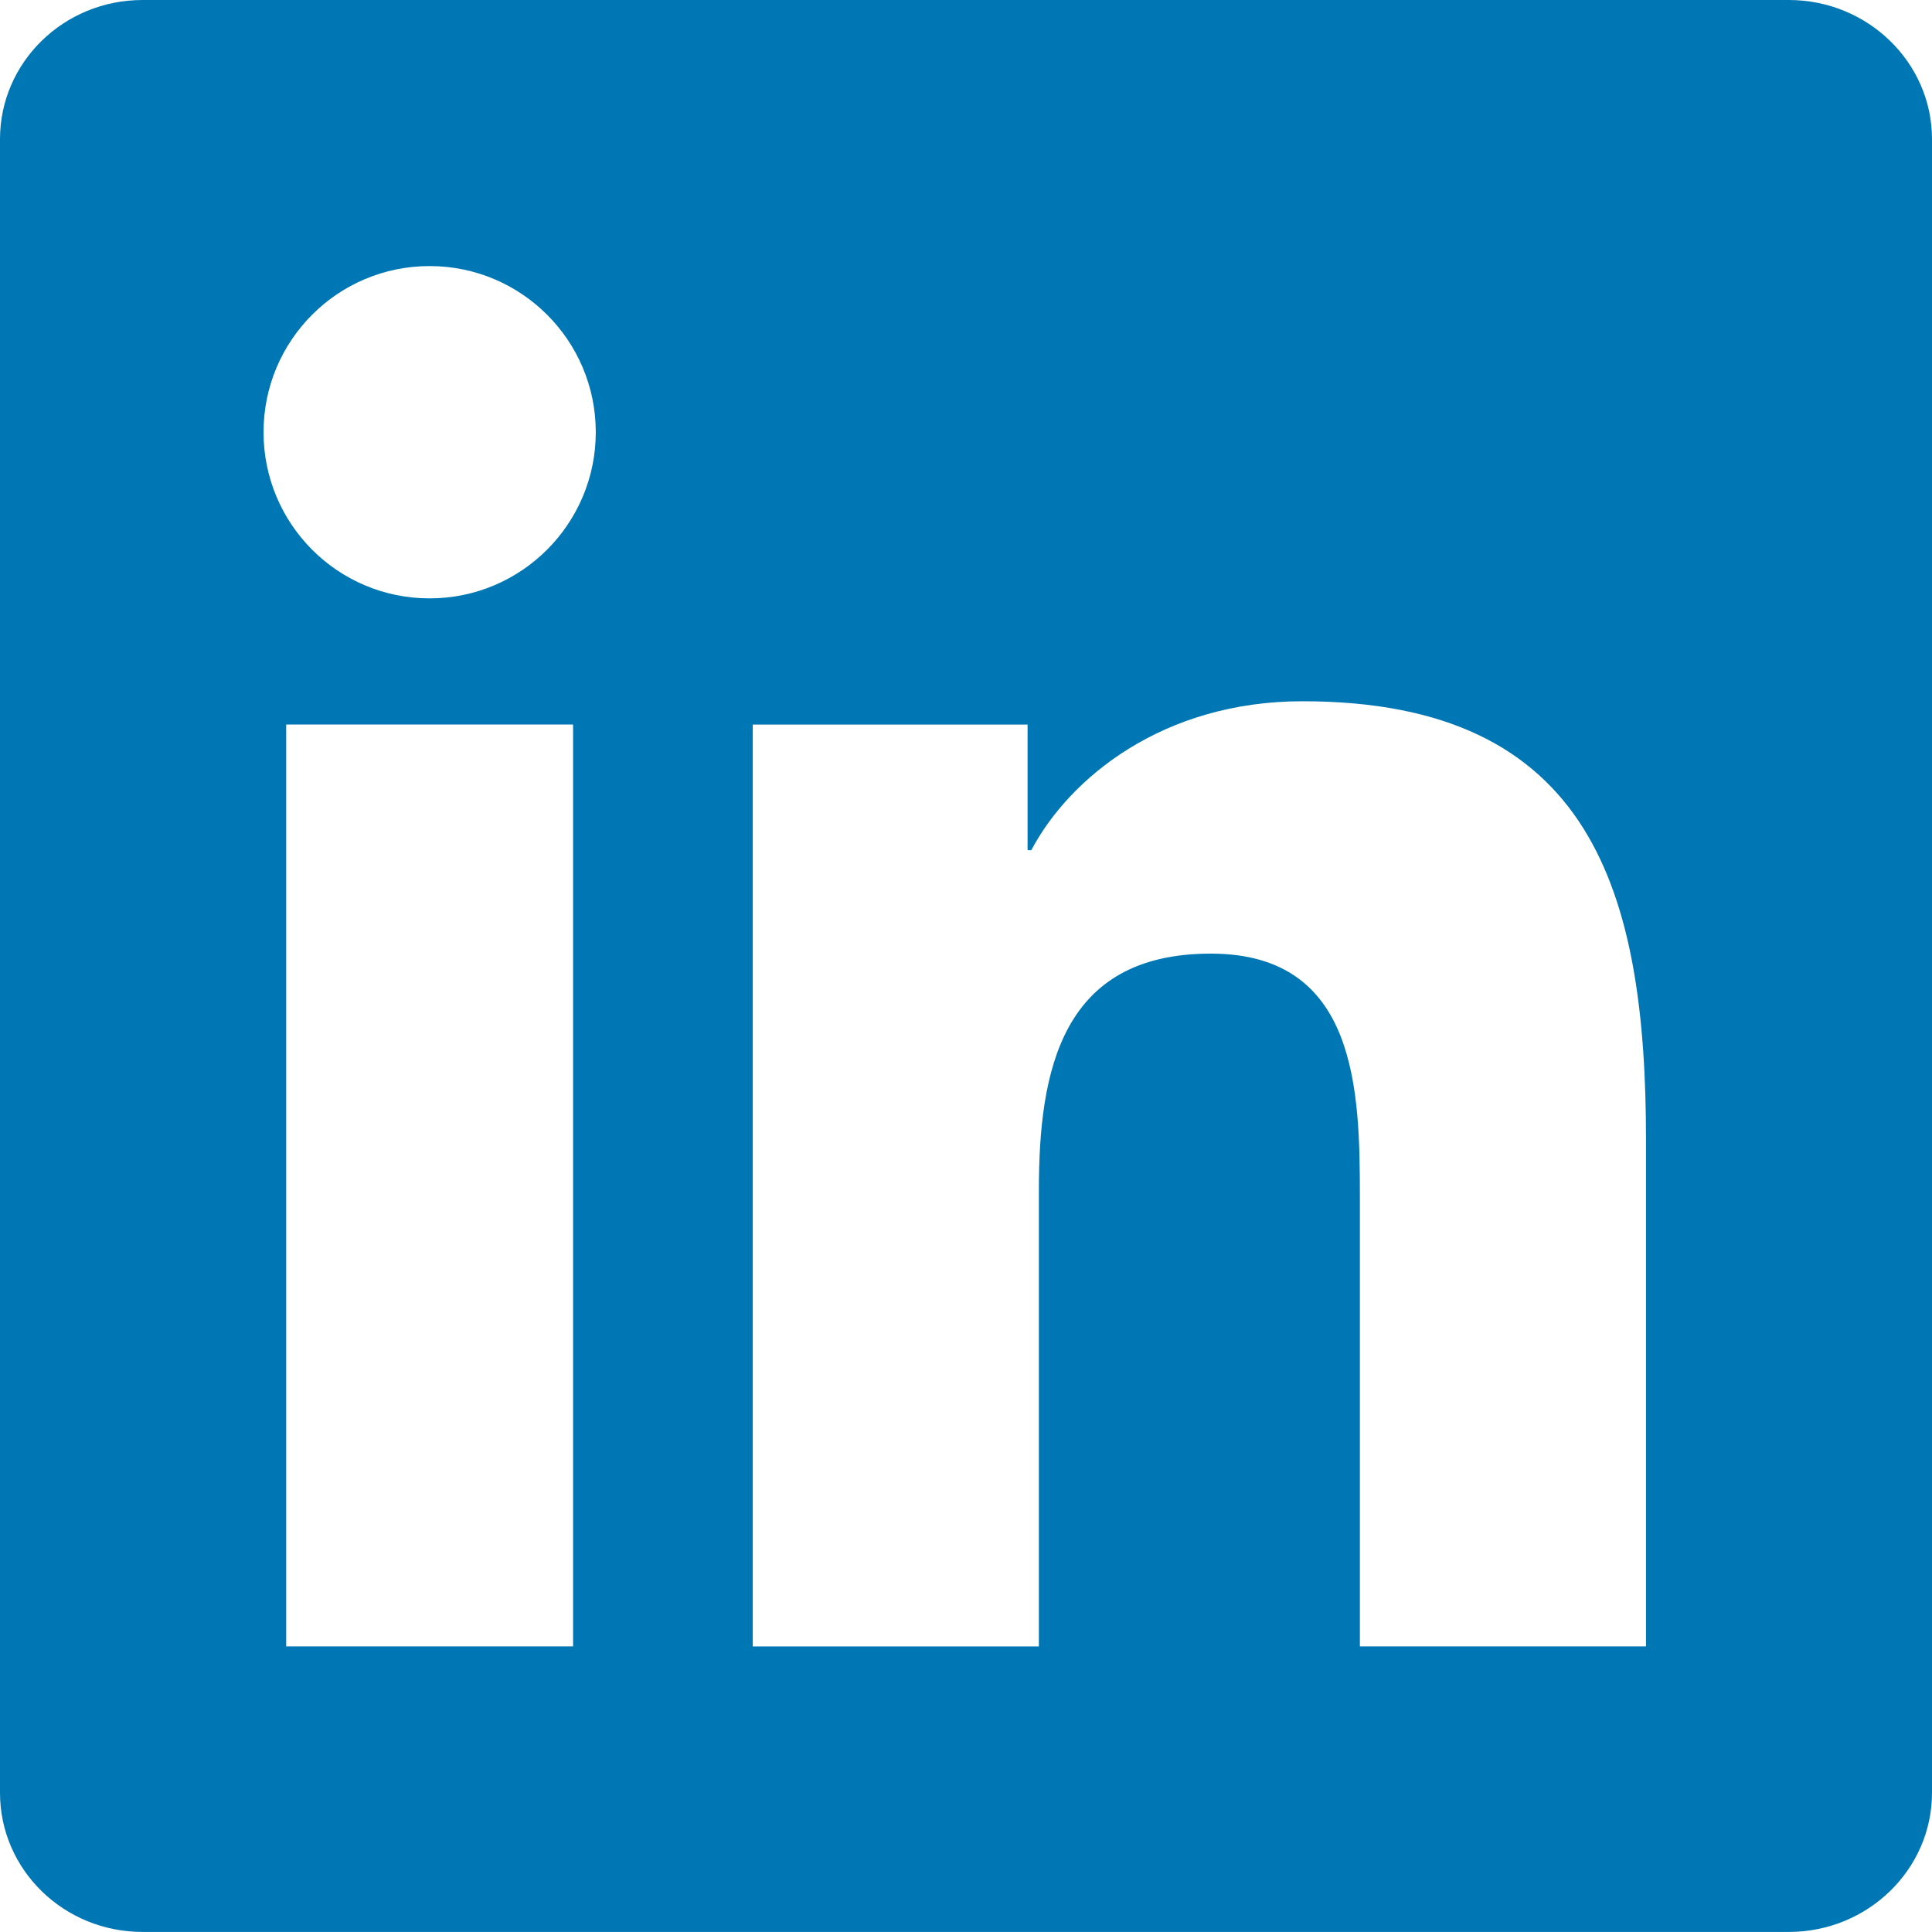
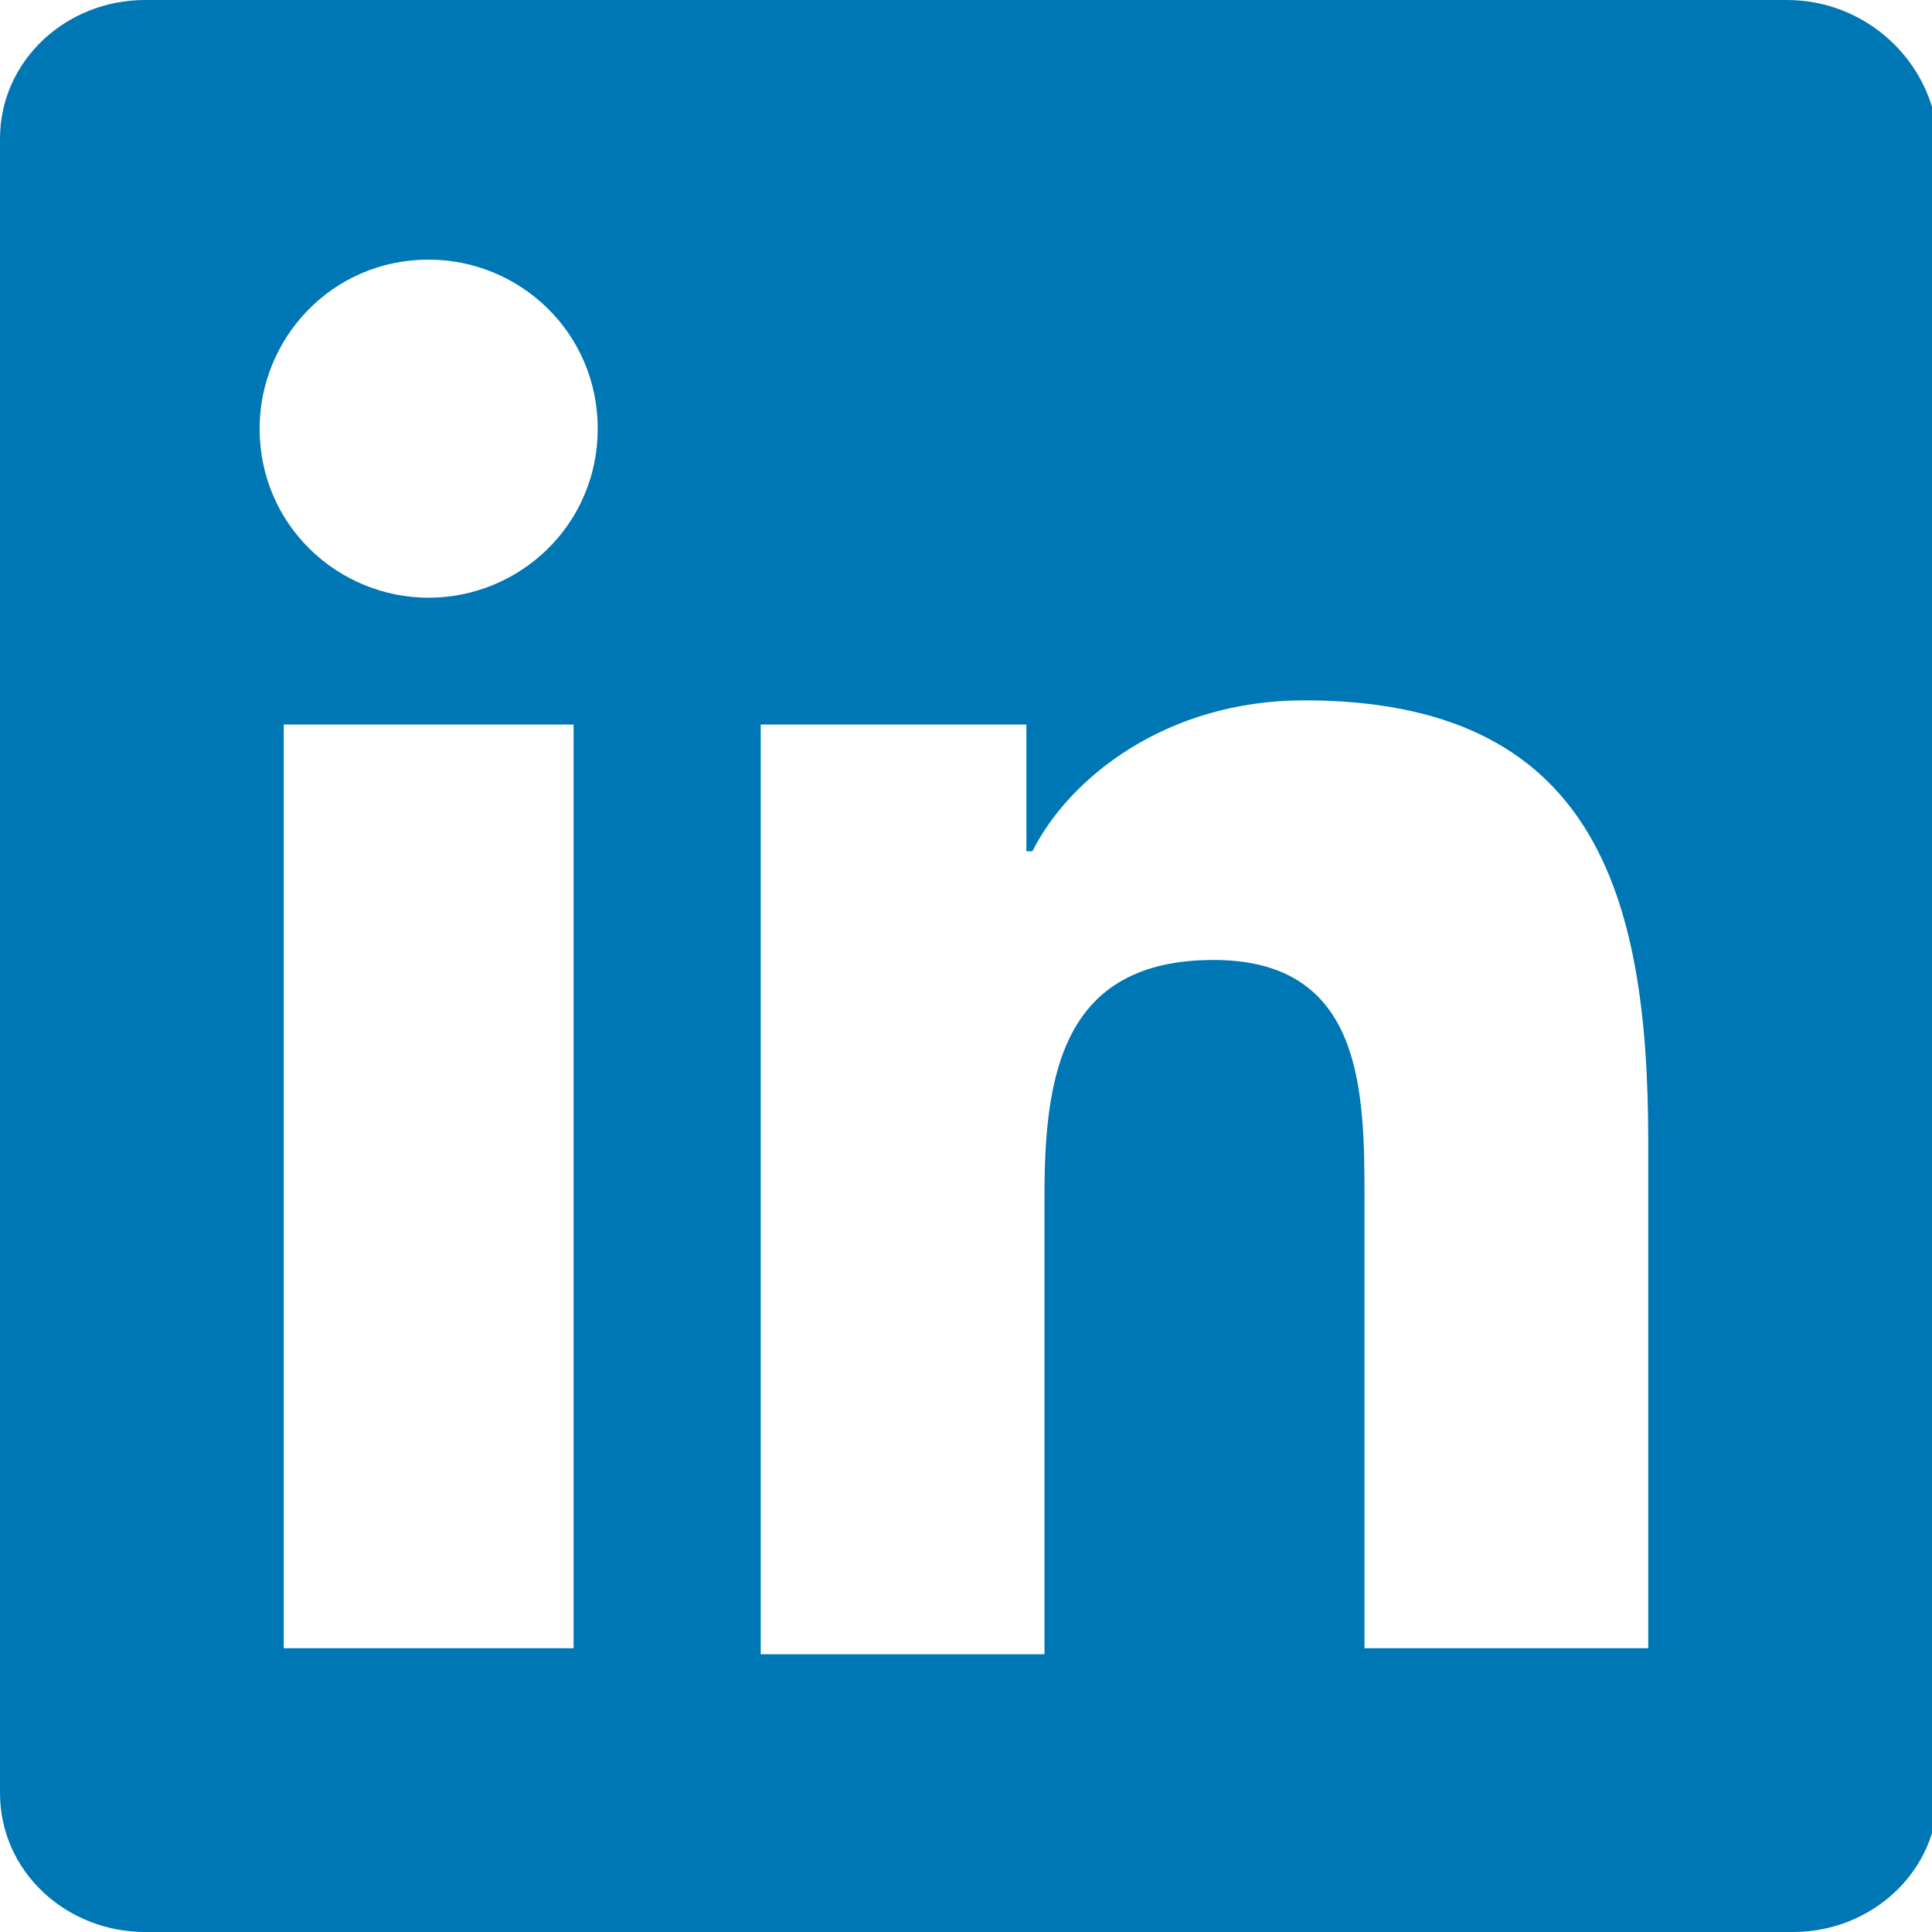
- <svg xmlns="http://www.w3.org/2000/svg" version="1.1" width="32" height="32" viewBox="0 0 32 32">
-   <path fill="#0077b5" d="M27.263 27.269h-4.739v-7.425c0-1.771-0.036-4.049-2.469-4.049-2.471 0-2.848 1.927-2.848 3.919v7.556h-4.739v-15.269h4.552v2.081h0.061c0.636-1.2 2.183-2.467 4.493-2.467 4.801 0 5.689 3.16 5.689 7.273zM7.116 9.911c-1.525 0-2.751-1.235-2.751-2.753 0-1.517 1.227-2.751 2.751-2.751 1.52 0 2.752 1.233 2.752 2.751 0 1.519-1.233 2.753-2.752 2.753zM9.492 27.269h-4.752v-15.269h4.752zM29.633 0h-27.272c-1.305 0-2.361 1.032-2.361 2.305v27.389c0 1.275 1.056 2.305 2.361 2.305h27.268c1.304 0 2.371-1.031 2.371-2.305v-27.389c0-1.273-1.067-2.305-2.371-2.305z" />
+ <svg xmlns="http://www.w3.org/2000/svg" version="1.1" id="Layer_1" x="0px" y="0px" viewBox="0 0 32 32" style="enable-background:new 0 0 32 32;" xml:space="preserve">
+   <style type="text/css">
+ 	.st0{fill:#0077B5;}
+ </style>
+   <path class="st0" d="M27.3,27.3h-4.7v-7.4c0-1.8,0-4-2.5-4c-2.5,0-2.8,1.9-2.8,3.9v7.6h-4.7V12H17v2.1h0.1c0.6-1.2,2.2-2.5,4.5-2.5  c4.8,0,5.7,3.2,5.7,7.3V27.3z M7.1,9.9c-1.5,0-2.8-1.2-2.8-2.8c0-1.5,1.2-2.8,2.8-2.8c1.5,0,2.8,1.2,2.8,2.8  C9.9,8.7,8.6,9.9,7.1,9.9z M9.5,27.3H4.7V12h4.8V27.3z M29.6,0H2.4C1.1,0,0,1,0,2.3v27.4C0,31,1.1,32,2.4,32h27.3  c1.3,0,2.4-1,2.4-2.3V2.3C32,1,30.9,0,29.6,0L29.6,0z" />
</svg>
